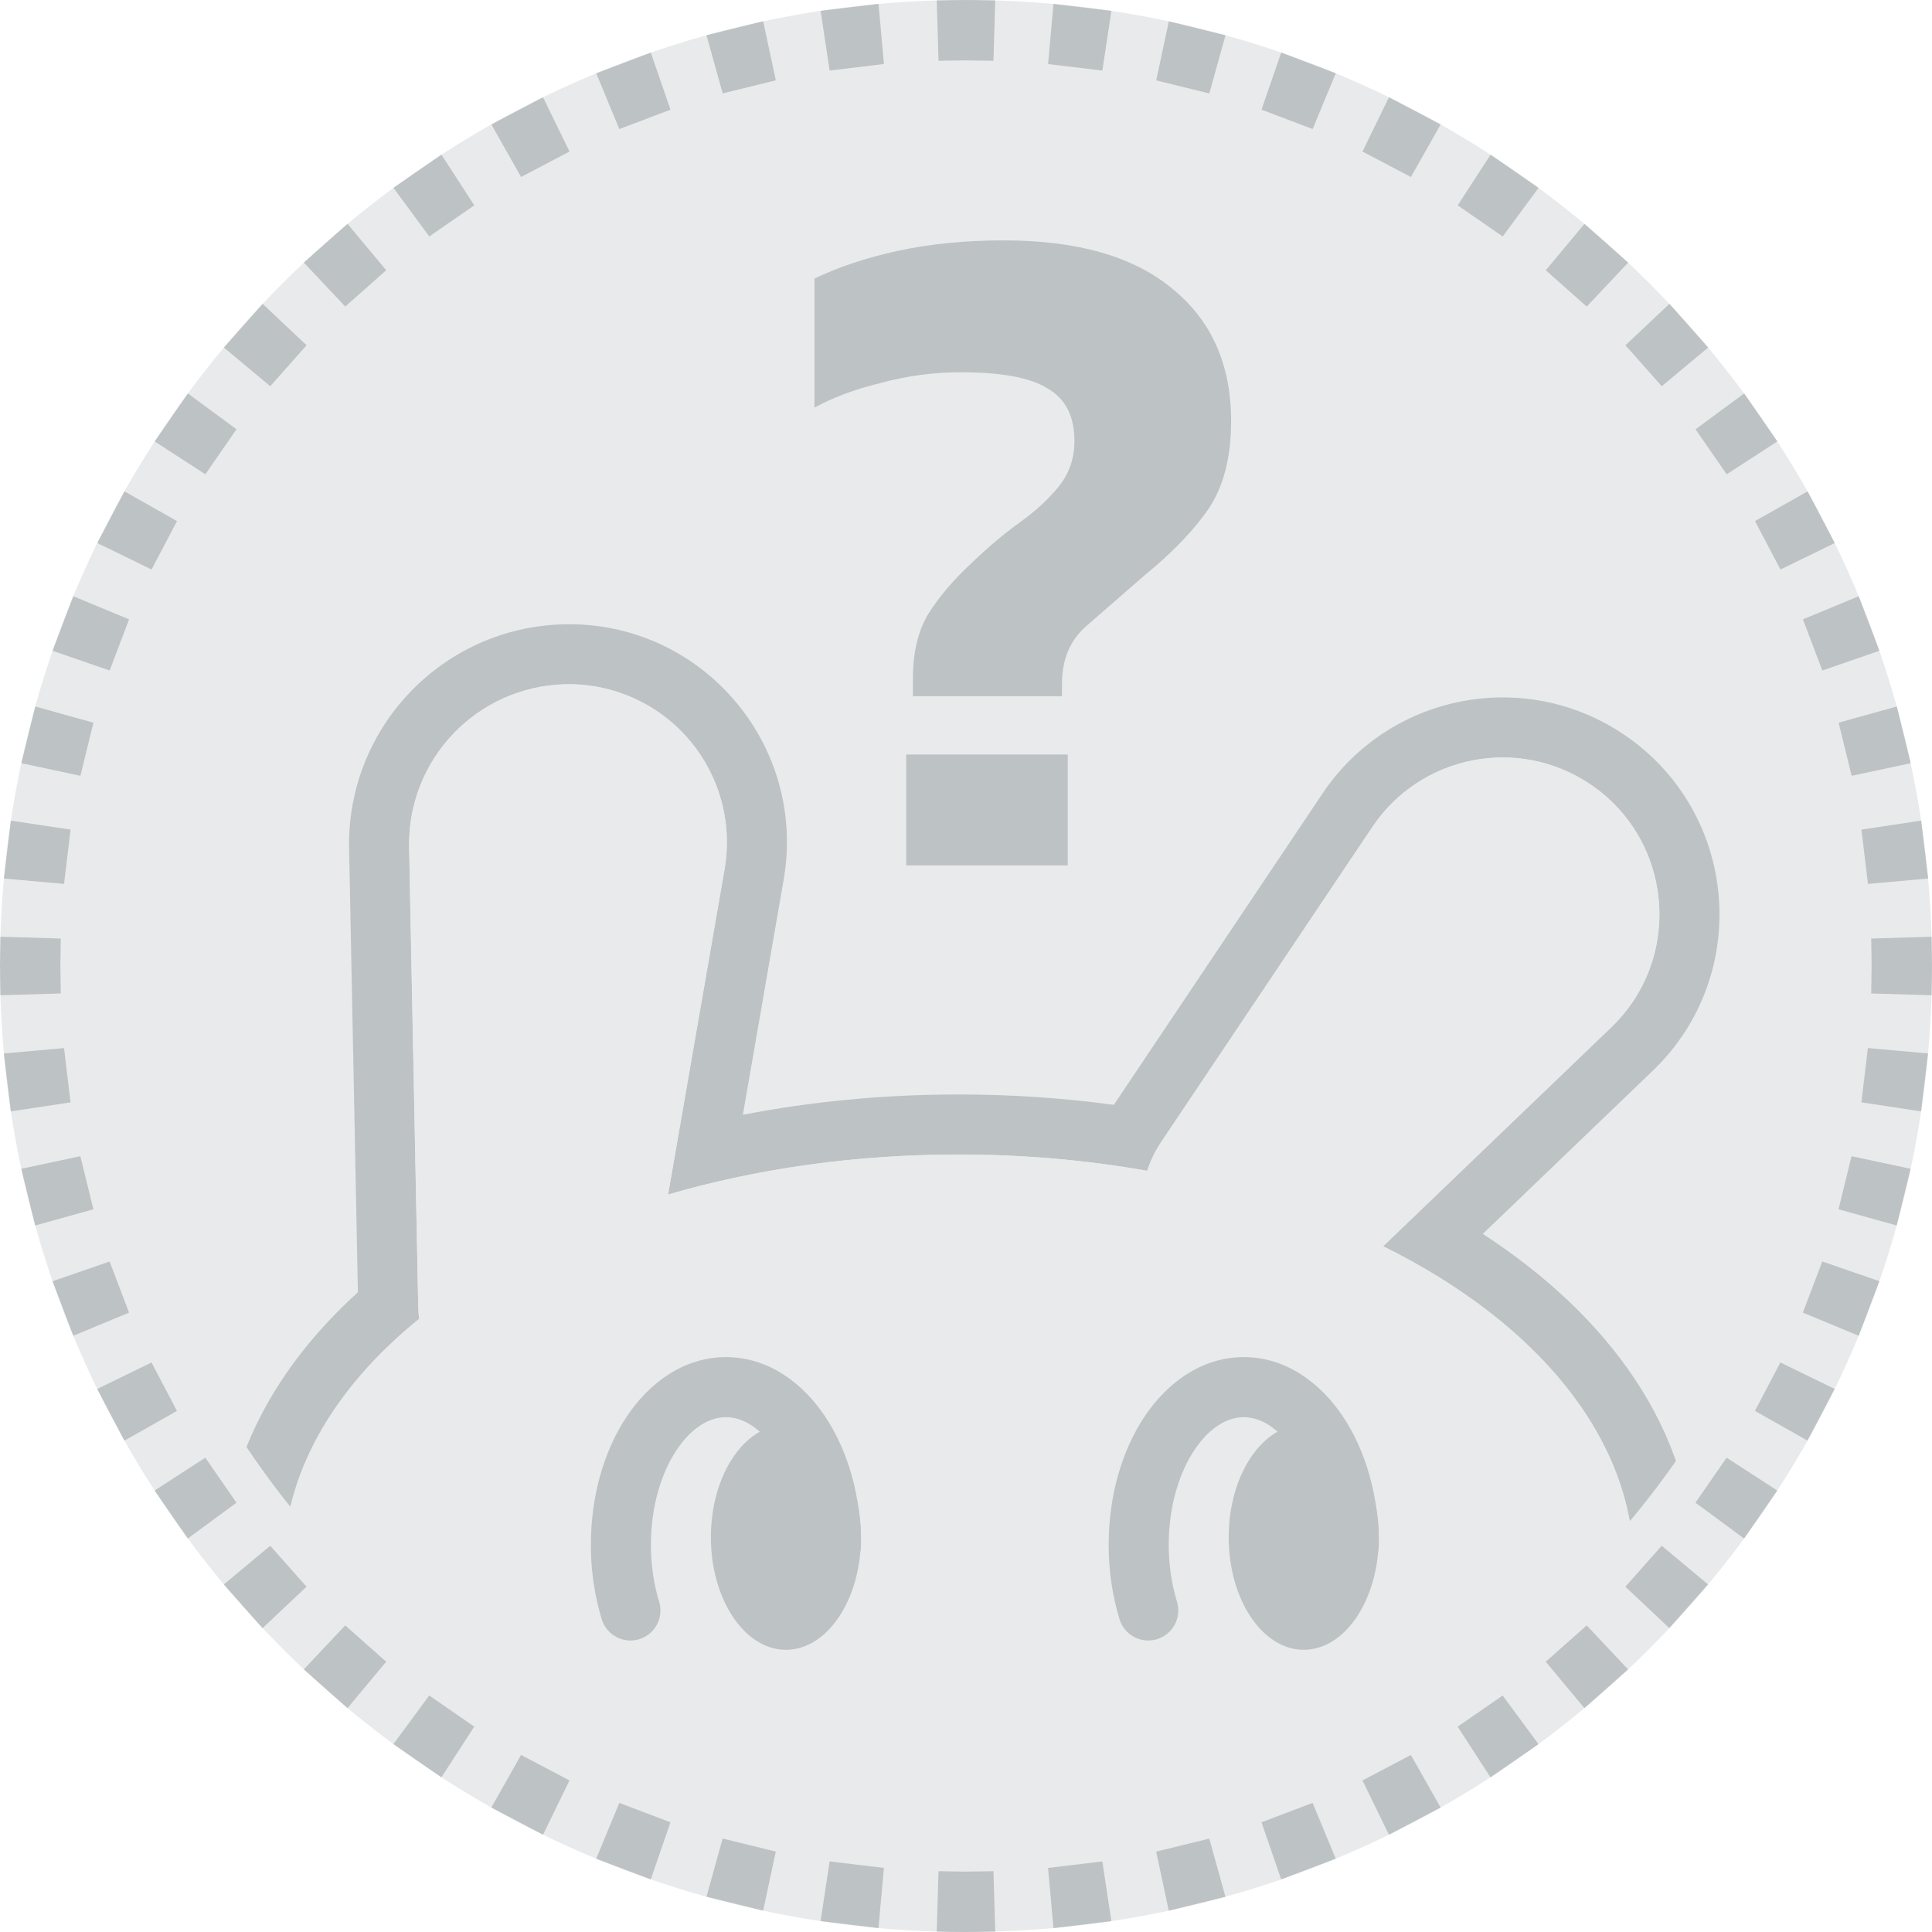
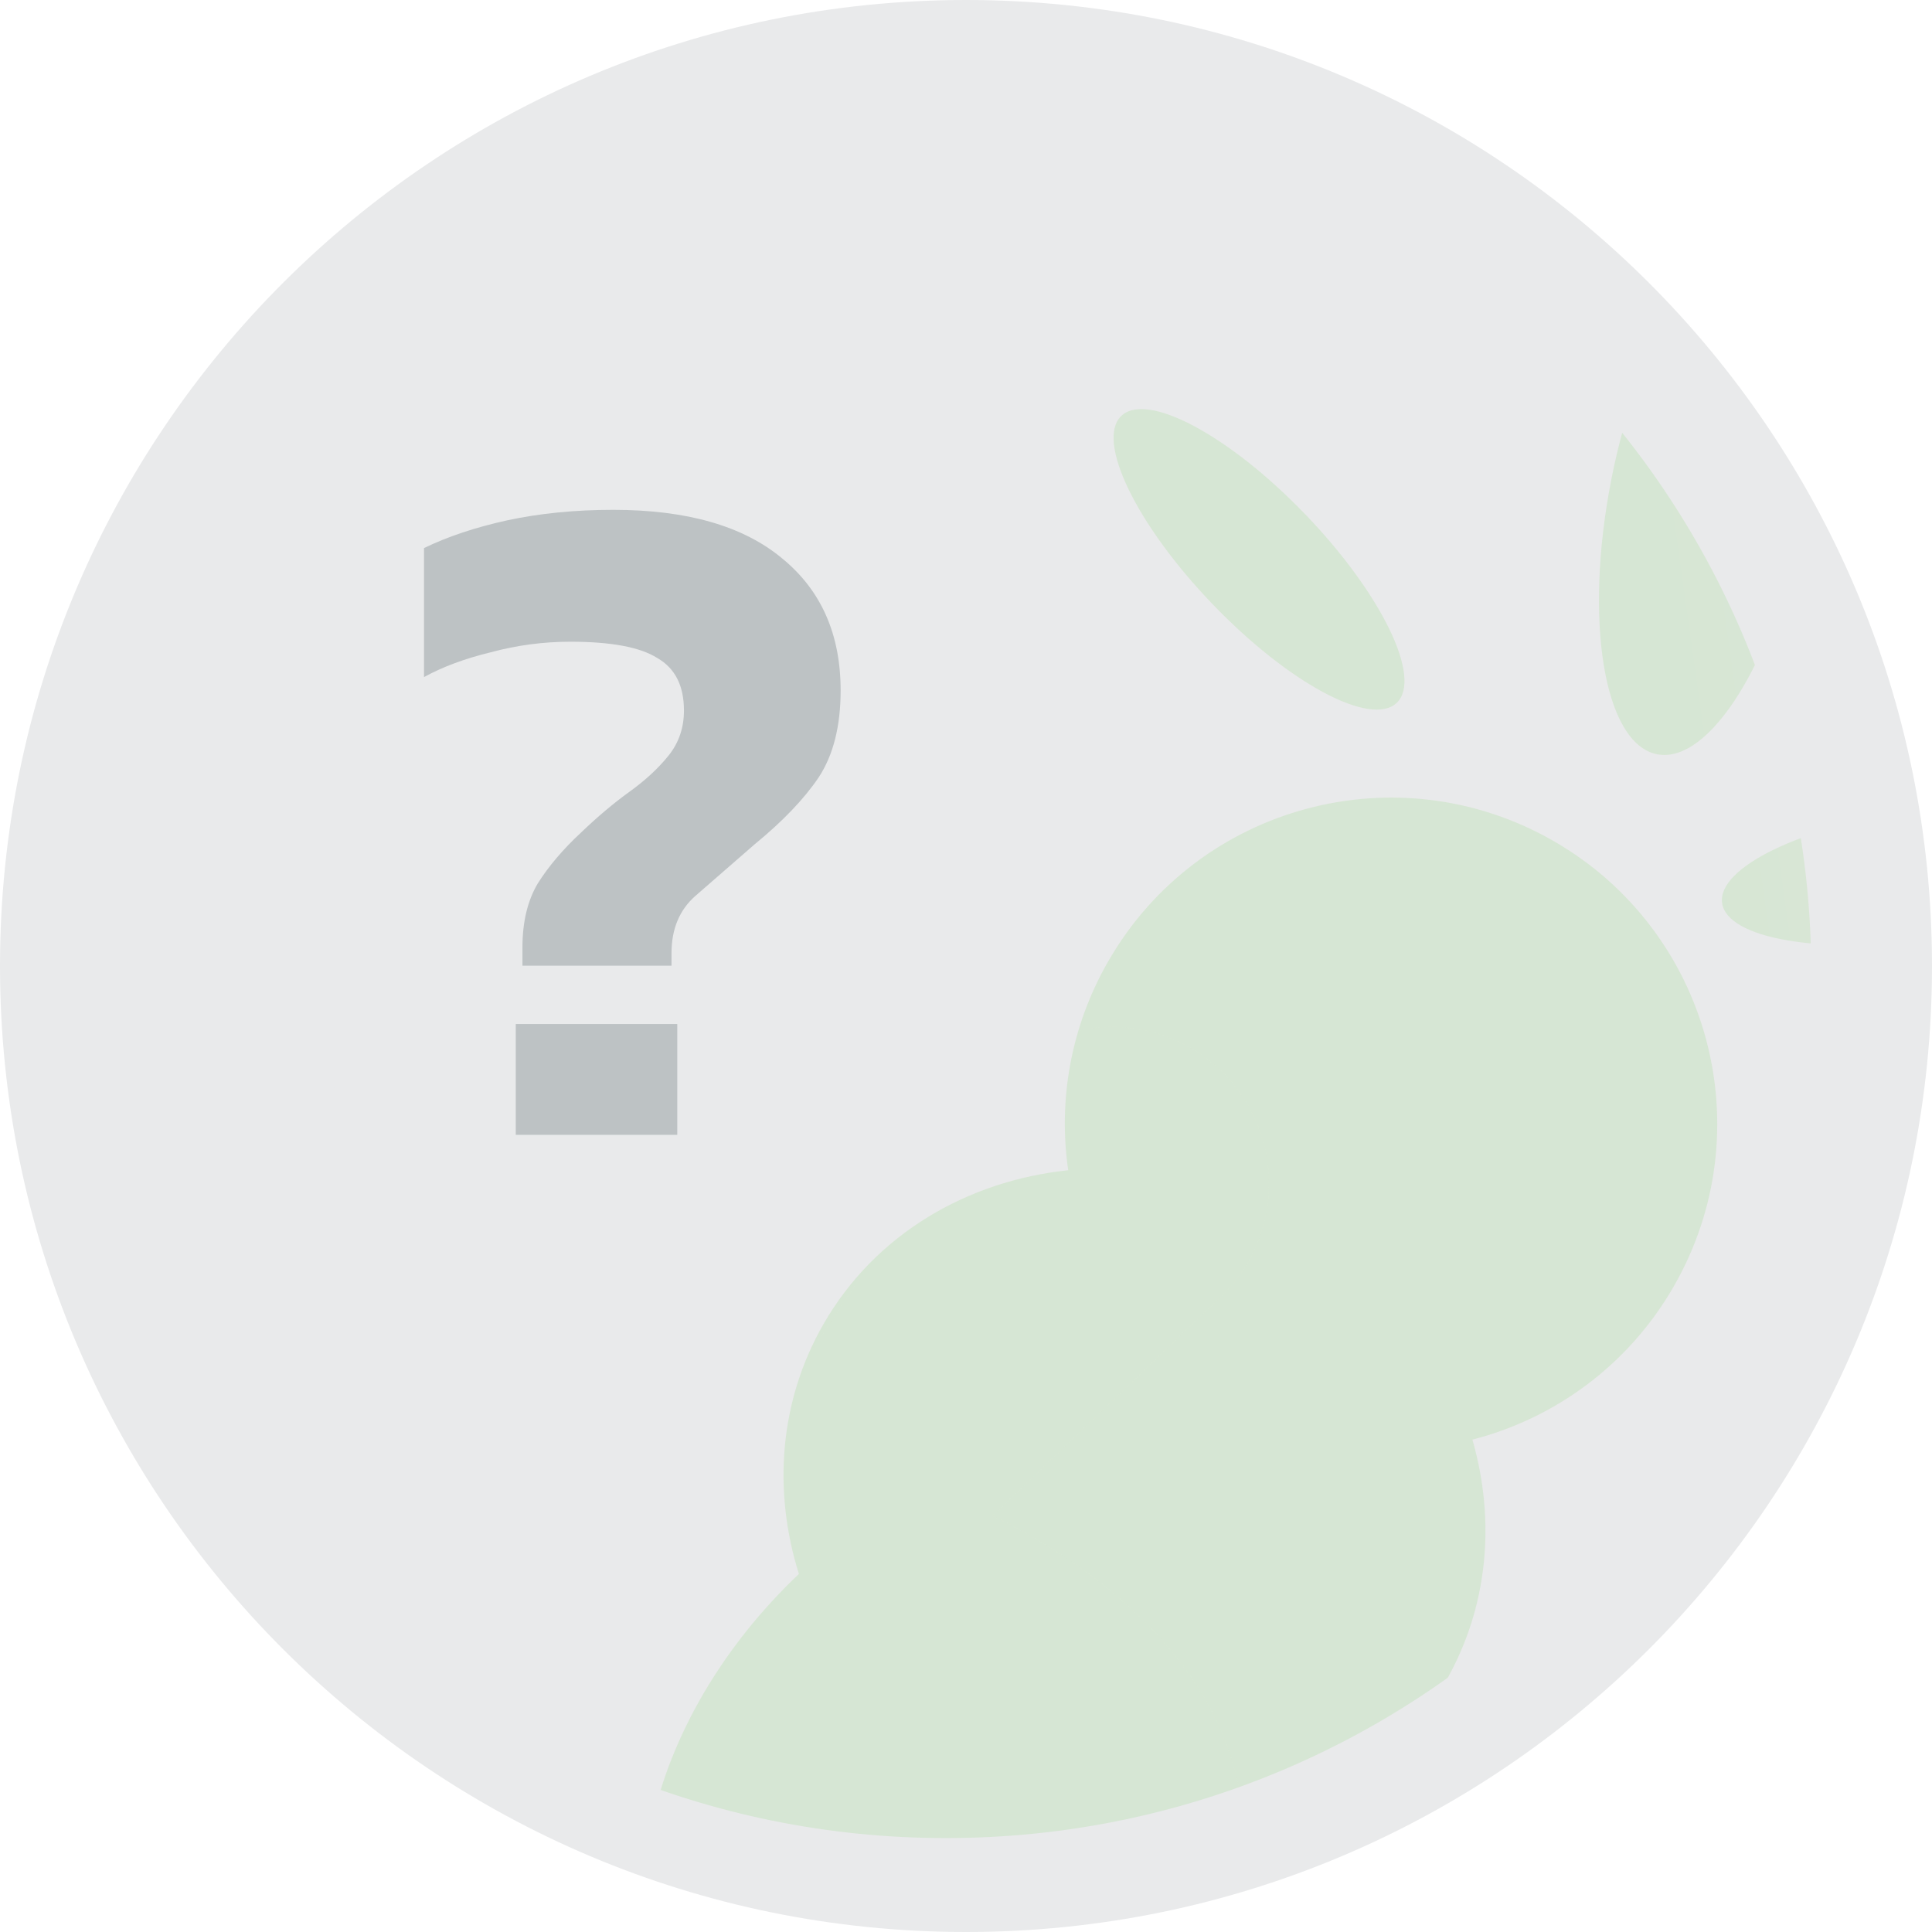
- <svg xmlns="http://www.w3.org/2000/svg" xmlns:xlink="http://www.w3.org/1999/xlink" width="72" height="72" fill="none">
-   <style>.B{fill:#bdc2c4}.C{fill-rule:evenodd}.D{fill:#e9eaeb}</style>
-   <path d="M72 36c0 19.882-16.118 36-36 36S0 55.882 0 36 16.118 0 36 0s36 16.118 36 36z" class="D" />
-   <mask id="A" width="66" height="66" x="3" y="3" mask-type="alpha" maskUnits="userSpaceOnUse">
-     <path fill="#c4c4c4" d="M68.25 36c0 17.811-14.439 32.25-32.25 32.25S3.75 53.811 3.75 36 18.189 3.75 36 3.75 68.25 18.189 68.25 36z" />
+ <svg xmlns="http://www.w3.org/2000/svg" width="72" height="72" viewBox="0 0 72 72" fill="none">
+   <path d="M72 36C72 55.882 55.882 72 36 72C16.118 72 0 55.882 0 36C0 16.118 16.118 0 36 0C55.882 0 72 16.118 72 36Z" fill="#E9EAEB" />
+   <mask id="mask0" mask-type="alpha" maskUnits="userSpaceOnUse" x="3" y="4" width="65" height="65">
+     <path d="M67.5 36.25C67.5 54.061 53.061 68.5 35.25 68.5C17.439 68.5 3 54.061 3 36.25C3 18.439 17.439 4 35.25 4C53.061 4 67.5 18.439 67.5 36.25Z" fill="#C4C4C4" />
  </mask>
-   <g mask="url(#A)">
-     <path d="M20.993 23.265c5.136-.129 9.09 4.462 8.211 9.523l-1.52 8.757c2.546-.493 5.247-.757 8.039-.757 1.983 0 3.919.133 5.786.387l7.777-11.602c2.485-3.707 7.505-4.698 11.212-2.212 4.285 2.872 4.818 8.97 1.096 12.542l-6.335 6.081c4.646 3.018 7.872 7.315 7.872 12.424v3.915c0 5.322-3.521 9.778-8.443 12.786-4.96 3.031-11.671 4.834-18.965 4.834s-14.004-1.802-18.965-4.834c-4.922-3.008-8.443-7.464-8.443-12.786v-3.915c0-3.978 1.981-7.49 5.023-10.248l-.328-16.543a8.2 8.2 0 0 1 7.983-8.35zm-5.376 25.886c-.017-.14-.027-.283-.03-.427l-.34-17.154a5.96 5.96 0 0 1 5.802-6.069A5.89 5.89 0 0 1 27 32.405l-2.103 12.111a35.39 35.39 0 0 1 2.376-.603c2.641-.575 5.486-.888 8.45-.888 2.44 0 4.798.212 7.029.608.121-.372.294-.733.522-1.074l7.87-11.74c1.797-2.681 5.427-3.397 8.107-1.6 3.098 2.077 3.484 6.486.793 9.069l-8.498 8.156a25.23 25.23 0 0 1 2.051 1.133c4.51 2.78 7.296 6.606 7.296 10.83v3.915c0 8.495-11.269 15.382-25.17 15.382s-25.17-6.887-25.17-15.382v-3.915c0-3.474 1.885-6.68 5.065-9.255z" class="B C" />
-     <path d="M60.893 62.322c0 8.495-11.269 15.382-25.17 15.382s-25.17-6.887-25.17-15.382v-3.915h50.341v3.915z" class="D" />
-     <path d="M27 32.405a5.89 5.89 0 0 0-5.951-6.903 5.96 5.96 0 0 0-5.802 6.069l.34 17.154.03.427c-3.179 2.575-5.065 5.781-5.065 9.255 0 8.495 11.269 15.382 25.17 15.382s25.17-6.887 25.17-15.382c0-4.831-3.645-9.143-9.346-11.963l8.498-8.156c2.691-2.583 2.306-6.992-.792-9.069-2.681-1.797-6.31-1.081-8.107 1.6l-7.87 11.74c-.228.341-.402.702-.522 1.074-2.231-.396-4.589-.608-7.029-.608-3.875 0-7.546.535-10.826 1.491L27 32.405z" class="C D" />
-     <use class="B" xlink:href="#C" />
-     <path d="M28.891 54.035c.57.855.959 2.101.959 3.532a1.12 1.12 0 0 0 1.119 1.119 1.12 1.12 0 0 0 1.119-1.119c0-1.812-.488-3.503-1.335-4.773-.842-1.263-2.128-2.218-3.699-2.218s-2.858.956-3.699 2.218c-.847 1.271-1.335 2.962-1.335 4.773a9.51 9.51 0 0 0 .405 2.779 1.12 1.12 0 0 0 1.397.742 1.12 1.12 0 0 0 .742-1.397c-.195-.636-.307-1.356-.307-2.123 0-1.432.389-2.677.959-3.532.575-.863 1.247-1.222 1.838-1.222s1.263.359 1.838 1.222zm19.297 0c.57.855.959 2.101.959 3.532a1.12 1.12 0 0 0 1.119 1.119 1.12 1.12 0 0 0 1.119-1.119c0-1.812-.488-3.503-1.335-4.773-.842-1.263-2.128-2.218-3.699-2.218s-2.858.956-3.699 2.218c-.847 1.271-1.335 2.962-1.335 4.773a9.51 9.51 0 0 0 .405 2.779 1.12 1.12 0 0 0 1.398.742 1.12 1.12 0 0 0 .742-1.397 7.27 7.27 0 0 1-.307-2.123c0-1.432.389-2.677.959-3.532.575-.863 1.247-1.222 1.838-1.222s1.263.359 1.838 1.222z" class="B C" />
-     <use x="19.297" class="B" xlink:href="#C" />
-     <path d="M34.022 25.946v-.677c0-.95.19-1.745.57-2.386.404-.641.938-1.27 1.603-1.888.617-.593 1.223-1.104 1.816-1.531s1.08-.878 1.46-1.353.57-1.033.57-1.674c0-.926-.332-1.579-.997-1.959-.641-.404-1.721-.605-3.241-.605-.997 0-1.982.13-2.956.392-.973.237-1.804.546-2.493.926v-4.808c.879-.427 1.911-.772 3.098-1.033 1.211-.261 2.529-.392 3.953-.392 2.754 0 4.855.605 6.303 1.816 1.448 1.187 2.172 2.825 2.172 4.915 0 1.33-.273 2.41-.819 3.241-.546.807-1.341 1.638-2.386 2.493l-2.208 1.923c-.594.522-.89 1.235-.89 2.137v.463h-5.556zm-.249 6.304v-4.131h6.019v4.131h-6.019z" class="B" />
+   <g mask="url(#mask0)">
+     <path d="M46.341 72.364C46.341 80.859 35.072 87.746 21.171 87.746C7.27 87.746 -3.999 80.859 -3.999 72.364V68.449H46.342V72.364H46.341Z" fill="#E9EAEB" />
+     <path fill-rule="evenodd" clip-rule="evenodd" d="M12.448 42.447C12.598 41.588 12.556 40.706 12.324 39.866C12.092 39.025 11.677 38.247 11.107 37.586C10.538 36.926 9.829 36.4 9.032 36.047C8.234 35.694 7.369 35.522 6.497 35.544C4.925 35.585 3.433 36.247 2.346 37.383C1.259 38.52 0.666 40.041 0.695 41.613L1.035 58.767L1.065 59.194C-2.114 61.769 -4 64.975 -4 68.449C-4 76.944 7.269 83.831 21.17 83.831C35.071 83.831 46.34 76.944 46.34 68.449C46.34 63.618 42.695 59.306 36.994 56.486L45.492 48.33C48.183 45.747 47.798 41.338 44.7 39.261C42.019 37.464 38.39 38.18 36.593 40.861L28.723 52.601C28.495 52.942 28.321 53.303 28.201 53.675C25.97 53.279 23.612 53.067 21.172 53.067C17.297 53.067 13.626 53.602 10.346 54.558L12.448 42.447Z" fill="#E9EAEB" />
+     <path d="M19.47 35.988V35.311C19.47 34.361 19.66 33.566 20.04 32.925C20.444 32.284 20.978 31.655 21.643 31.037C22.26 30.444 22.866 29.933 23.459 29.506C24.052 29.079 24.539 28.628 24.919 28.153C25.299 27.678 25.489 27.12 25.489 26.479C25.489 25.553 25.157 24.9 24.492 24.52C23.851 24.116 22.771 23.915 21.251 23.915C20.254 23.915 19.269 24.045 18.295 24.307C17.322 24.544 16.491 24.853 15.802 25.233V20.425C16.681 19.998 17.713 19.653 18.9 19.392C20.111 19.131 21.429 19 22.853 19C25.607 19 27.708 19.605 29.156 20.816C30.604 22.003 31.328 23.641 31.328 25.731C31.328 27.061 31.055 28.141 30.509 28.972C29.963 29.779 29.168 30.61 28.123 31.465L25.915 33.388C25.321 33.91 25.025 34.623 25.025 35.525V35.988H19.469H19.47ZM19.221 42.292V38.161H25.24V42.292H19.221Z" fill="#BDC2C4" />
+     <path fill-rule="evenodd" clip-rule="evenodd" d="M71.984 37.09L69.735 37.023L69.75 36L69.735 34.977L71.984 34.91L72 36L71.984 37.09ZM71.855 32.74L69.614 32.941L69.371 30.918L71.596 30.582L71.856 32.74H71.855ZM71.206 28.442L69.006 28.912L68.52 26.932L70.688 26.329L71.207 28.442H71.206ZM70.04 24.253L67.913 24.987L67.19 23.082L69.268 22.22L70.039 24.253H70.04ZM68.375 20.237L66.353 21.224L65.404 19.419L67.363 18.312L68.375 20.237ZM66.236 16.452L64.348 17.675L63.188 15.998L64.999 14.663L66.236 16.452ZM63.657 12.952L61.929 14.393L60.576 12.867L62.214 11.324L63.657 12.951V12.952ZM60.676 9.787L59.133 11.425L57.607 10.072L59.048 8.344L60.675 9.787H60.676ZM57.337 7.002L56.002 8.813L54.325 7.653L55.548 5.765L57.337 7.002ZM53.688 4.638L52.581 6.597L50.776 5.648L51.762 3.626L53.687 4.638H53.688ZM49.78 2.732L48.918 4.81L47.013 4.087L47.747 1.96L49.78 2.731V2.732ZM45.671 1.314L45.068 3.482L43.089 2.996L43.559 0.796L45.672 1.315L45.671 1.314ZM41.418 0.405L41.082 2.63L39.059 2.387L39.26 0.146L41.418 0.405ZM37.09 0.016L36 0L34.91 0.016L34.977 2.265L36 2.25L37.023 2.265L37.09 0.016ZM32.74 0.145L32.941 2.386L30.918 2.629L30.582 0.404L32.74 0.146V0.145ZM28.442 0.794L28.912 2.994L26.932 3.48L26.329 1.312L28.442 0.793V0.794ZM24.253 1.96L24.987 4.087L23.082 4.81L22.22 2.732L24.253 1.961V1.96ZM20.237 3.625L21.224 5.647L19.419 6.596L18.312 4.637L20.237 3.625ZM16.452 5.764L17.675 7.652L15.998 8.812L14.663 7.001L16.452 5.764ZM12.952 8.343L14.393 10.071L12.867 11.424L11.324 9.786L12.951 8.343H12.952ZM9.787 11.324L11.425 12.867L10.072 14.393L8.344 12.952L9.787 11.325V11.324ZM7.002 14.663L8.813 15.998L7.653 17.675L5.765 16.452L7.002 14.663ZM4.638 18.312L6.597 19.419L5.648 21.224L3.626 20.238L4.638 18.313V18.312ZM2.732 22.22L4.81 23.082L4.087 24.987L1.96 24.253L2.731 22.22H2.732ZM1.314 26.329L3.482 26.932L2.996 28.912L0.796 28.442L1.315 26.329H1.314ZM0.405 30.582L2.63 30.918L2.387 32.941L0.146 32.74L0.405 30.582ZM0.016 34.91L0 36L0.016 37.09L2.265 37.023L2.25 36L2.265 34.977L0.016 34.91ZM0.145 39.26L2.386 39.059L2.629 41.082L0.404 41.418L0.145 39.26ZM0.794 43.558L2.994 43.088L3.48 45.067L1.312 45.67L0.793 43.557L0.794 43.558ZM1.959 47.747L4.086 47.013L4.809 48.918L2.731 49.78L1.96 47.747H1.959ZM3.624 51.762L5.646 50.776L6.595 52.581L4.636 53.688L3.624 51.763V51.762ZM5.763 55.547L7.651 54.324L8.811 56.001L7 57.336L5.763 55.547ZM8.342 59.047L10.07 57.606L11.423 59.132L9.785 60.675L8.342 59.048V59.047ZM11.323 62.212L12.866 60.574L14.392 61.927L12.951 63.655L11.324 62.212H11.323ZM14.662 64.997L15.997 63.186L17.674 64.346L16.451 66.234L14.662 64.997ZM18.311 67.361L19.418 65.402L21.223 66.351L20.237 68.373L18.312 67.361H18.311ZM22.219 69.267L23.081 67.189L24.986 67.912L24.252 70.039L22.219 69.268V69.267ZM26.328 70.685L26.931 68.517L28.911 69.003L28.441 71.203L26.328 70.684V70.685ZM30.581 71.594L30.917 69.369L32.94 69.612L32.739 71.853L30.581 71.594ZM34.909 71.983L34.976 69.734L36 69.75L37.023 69.735L37.09 71.984L36 72C35.635 72 35.272 71.995 34.91 71.984L34.909 71.983ZM39.259 71.854L39.058 69.613L41.081 69.37L41.417 71.595L39.259 71.855V71.854ZM43.557 71.205L43.087 69.005L45.066 68.519L45.669 70.687L43.556 71.206L43.557 71.205ZM47.746 70.039L47.012 67.912L48.917 67.189L49.779 69.267L47.746 70.038V70.039ZM51.761 68.374L50.775 66.352L52.58 65.403L53.687 67.362L51.762 68.374H51.761ZM55.546 66.235L54.323 64.347L56 63.187L57.335 64.998L55.546 66.235ZM59.046 63.656L57.605 61.928L59.131 60.575L60.674 62.213L59.047 63.656H59.046ZM62.211 60.675L60.573 59.132L61.926 57.606L63.654 59.047L62.211 60.674V60.675ZM64.996 57.336L63.185 56.001L64.345 54.324L66.233 55.547L64.996 57.336ZM67.36 53.687L65.401 52.58L66.35 50.775L68.372 51.761L67.36 53.686V53.687ZM69.266 49.779L67.188 48.917L67.911 47.012L70.038 47.746L69.267 49.779H69.266ZM70.684 45.67L68.516 45.067L69.002 43.088L71.202 43.558L70.683 45.671L70.684 45.67ZM71.593 41.417L69.368 41.081L69.611 39.058L71.852 39.259L71.593 41.417Z" fill="#BDC2C4" />
+     <g opacity="0.2">
+       <path d="M54.872 53.651C57.922 52.865 60.667 50.901 62.366 47.958C65.723 42.145 63.731 34.711 57.917 31.354C52.104 27.998 44.67 29.99 41.313 35.803C39.895 38.26 39.432 41.006 39.809 43.611C36.039 44.007 32.623 45.994 30.7 49.325C29.034 52.21 28.802 55.562 29.772 58.657C29.608 58.813 29.446 58.972 29.285 59.134C23.642 64.845 22.307 72.677 26.305 76.628C30.302 80.578 38.118 79.151 43.762 73.441C45.499 71.683 46.828 69.724 47.719 67.739C50.264 66.834 52.457 65.121 53.858 62.695C55.472 59.899 55.74 56.665 54.872 53.651Z" fill="url(#paint0_linear)" />
+       <path d="M60.05 17.865C59.015 23.135 59.778 27.721 61.754 28.109C63.73 28.497 66.171 24.54 67.206 19.27C68.241 14.001 67.478 9.414 65.502 9.026C63.526 8.638 61.085 12.595 60.05 17.865Z" fill="url(#paint1_linear)" />
+       <path d="M45.186 22.512C48.022 25.464 51.097 27.111 52.055 26.19C53.013 25.27 51.491 22.131 48.655 19.179C45.819 16.228 42.744 14.581 41.786 15.501C40.828 16.422 42.35 19.56 45.186 22.512Z" fill="url(#paint2_linear)" />
+       <path d="M71.85 35.008C75.904 34.44 79.041 32.914 78.857 31.598C78.672 30.282 75.237 29.676 71.183 30.244C67.13 30.811 63.993 32.338 64.177 33.653C64.361 34.969 67.797 35.575 71.85 35.008Z" fill="url(#paint3_linear)" />
+     </g>
  </g>
-   <path d="M71.984 37.09l-2.249-.067L69.75 36l-.015-1.023 2.249-.067L72 36l-.016 1.09zm-.129-4.35l-2.241.201-.243-2.023 2.225-.336.26 2.158zm-.649-4.298l-2.2.47-.486-1.98 2.168-.603.519 2.113zm-1.166-4.189l-2.127.734-.723-1.905 2.078-.862.771 2.033zm-1.665-4.016l-2.022.987-.949-1.805 1.959-1.107 1.012 1.925zm-2.139-3.785l-1.888 1.223-1.16-1.677 1.811-1.335 1.237 1.789zm-2.579-3.5l-1.728 1.441-1.353-1.526 1.638-1.543 1.443 1.627zm-2.981-3.165l-1.543 1.638-1.526-1.353 1.441-1.728 1.627 1.443zm-3.339-2.785l-1.335 1.811-1.677-1.16 1.223-1.888 1.789 1.237zm-3.649-2.364l-1.107 1.959-1.805-.949.986-2.022 1.925 1.012zM49.78 2.732l-.862 2.078-1.905-.723.734-2.127 2.033.771zm-4.109-1.418l-.603 2.168-1.979-.486.47-2.2 2.113.519zM41.418.405l-.336 2.225-2.023-.243.201-2.241 2.158.259zM37.09.016L36 0l-1.09.016.067 2.249L36 2.25l1.023.015.067-2.249zm-4.35.129l.201 2.241-2.023.243-.336-2.225L32.74.146zm-4.298.649l.47 2.2-1.98.486-.603-2.168 2.113-.519zM24.253 1.96l.734 2.127-1.905.723-.862-2.078 2.033-.771zm-4.016 1.665l.987 2.022-1.805.949-1.107-1.959 1.925-1.012zm-3.785 2.139l1.223 1.888-1.677 1.16-1.335-1.811 1.789-1.237zm-3.5 2.579l1.441 1.728-1.526 1.353-1.543-1.638 1.627-1.443zm-3.165 2.981l1.638 1.543-1.353 1.526-1.728-1.441 1.443-1.627zm-2.785 3.339l1.811 1.335-1.16 1.677-1.888-1.223 1.237-1.789zm-2.364 3.649l1.959 1.107-.949 1.805-2.022-.986 1.012-1.925zM2.732 22.22l2.078.862-.723 1.905-2.127-.734.771-2.033zm-1.418 4.109l2.168.603-.486 1.98-2.2-.47.519-2.113zm-.909 4.253l2.225.336-.243 2.023-2.241-.201.259-2.158zM.016 34.91L0 36l.016 1.09 2.249-.067L2.25 36l.015-1.023-2.249-.067zm.129 4.35l2.241-.201.243 2.023-2.225.336-.259-2.158zm.649 4.298l2.2-.47.486 1.979-2.168.603-.519-2.113zm1.165 4.189l2.127-.734.723 1.905-2.078.862-.771-2.033zm1.665 4.015l2.022-.986.949 1.805-1.959 1.107-1.012-1.925zm2.139 3.785l1.888-1.223 1.16 1.677-1.811 1.335-1.237-1.789zm2.579 3.5l1.728-1.441 1.353 1.526-1.638 1.543-1.443-1.627zm2.981 3.165l1.543-1.638 1.526 1.353-1.441 1.728-1.627-1.443zm3.339 2.785l1.335-1.811 1.677 1.16-1.223 1.888-1.789-1.237zm3.649 2.364l1.107-1.959 1.805.949-.986 2.022-1.925-1.012zm3.908 1.906l.862-2.078 1.905.723-.734 2.127-2.033-.771zm4.109 1.418l.603-2.168 1.98.486-.47 2.2-2.113-.519zm4.253.909l.336-2.225 2.023.243-.201 2.241-2.158-.259zm4.328.389l.067-2.249L36 69.75l1.023-.015.067 2.249L36 72c-.365 0-.728-.005-1.09-.016zm4.35-.129l-.201-2.241 2.023-.243.336 2.225-2.158.26zm4.298-.649l-.47-2.2 1.979-.486.603 2.168-2.113.519zm4.189-1.166l-.734-2.127 1.905-.723.862 2.078-2.033.771zm4.015-1.665l-.986-2.022 1.805-.949 1.107 1.959-1.925 1.012zm3.785-2.139l-1.223-1.888 1.677-1.16 1.335 1.811-1.789 1.237zm3.5-2.579l-1.441-1.728 1.526-1.353 1.543 1.638-1.627 1.443zm3.165-2.981l-1.638-1.543 1.353-1.526 1.728 1.441-1.443 1.627zm2.785-3.339l-1.811-1.335 1.16-1.677 1.888 1.223-1.237 1.789zm2.364-3.649l-1.959-1.107.949-1.805 2.022.986-1.012 1.925zm1.906-3.908l-2.078-.862.723-1.905 2.127.734-.771 2.033zm1.418-4.109l-2.168-.603.486-1.979 2.2.47-.519 2.113zm.909-4.253l-2.225-.336.243-2.023 2.241.201-.259 2.158z" class="B C" />
  <defs>
-     <path id="C" d="M32.087 57.288c0 2.317-1.252 4.195-2.797 4.195s-2.797-1.878-2.797-4.195 1.252-4.195 2.797-4.195 2.797 1.878 2.797 4.195z" />
+     <linearGradient id="paint0_linear" x1="64.177" y1="33.653" x2="78.857" y2="31.598" gradientUnits="userSpaceOnUse">
+       <stop stop-color="#8ED576" />
+       <stop offset="1" stop-color="#B1E1A0" />
+     </linearGradient>
+     <linearGradient id="paint1_linear" x1="64.177" y1="33.653" x2="78.857" y2="31.598" gradientUnits="userSpaceOnUse">
+       <stop stop-color="#8ED576" />
+       <stop offset="1" stop-color="#B1E1A0" />
+     </linearGradient>
+     <linearGradient id="paint2_linear" x1="64.177" y1="33.653" x2="78.857" y2="31.598" gradientUnits="userSpaceOnUse">
+       <stop stop-color="#8ED576" />
+       <stop offset="1" stop-color="#B1E1A0" />
+     </linearGradient>
+     <linearGradient id="paint3_linear" x1="64.177" y1="33.653" x2="78.857" y2="31.598" gradientUnits="userSpaceOnUse">
+       <stop stop-color="#8ED576" />
+       <stop offset="1" stop-color="#B1E1A0" />
+     </linearGradient>
  </defs>
</svg>
